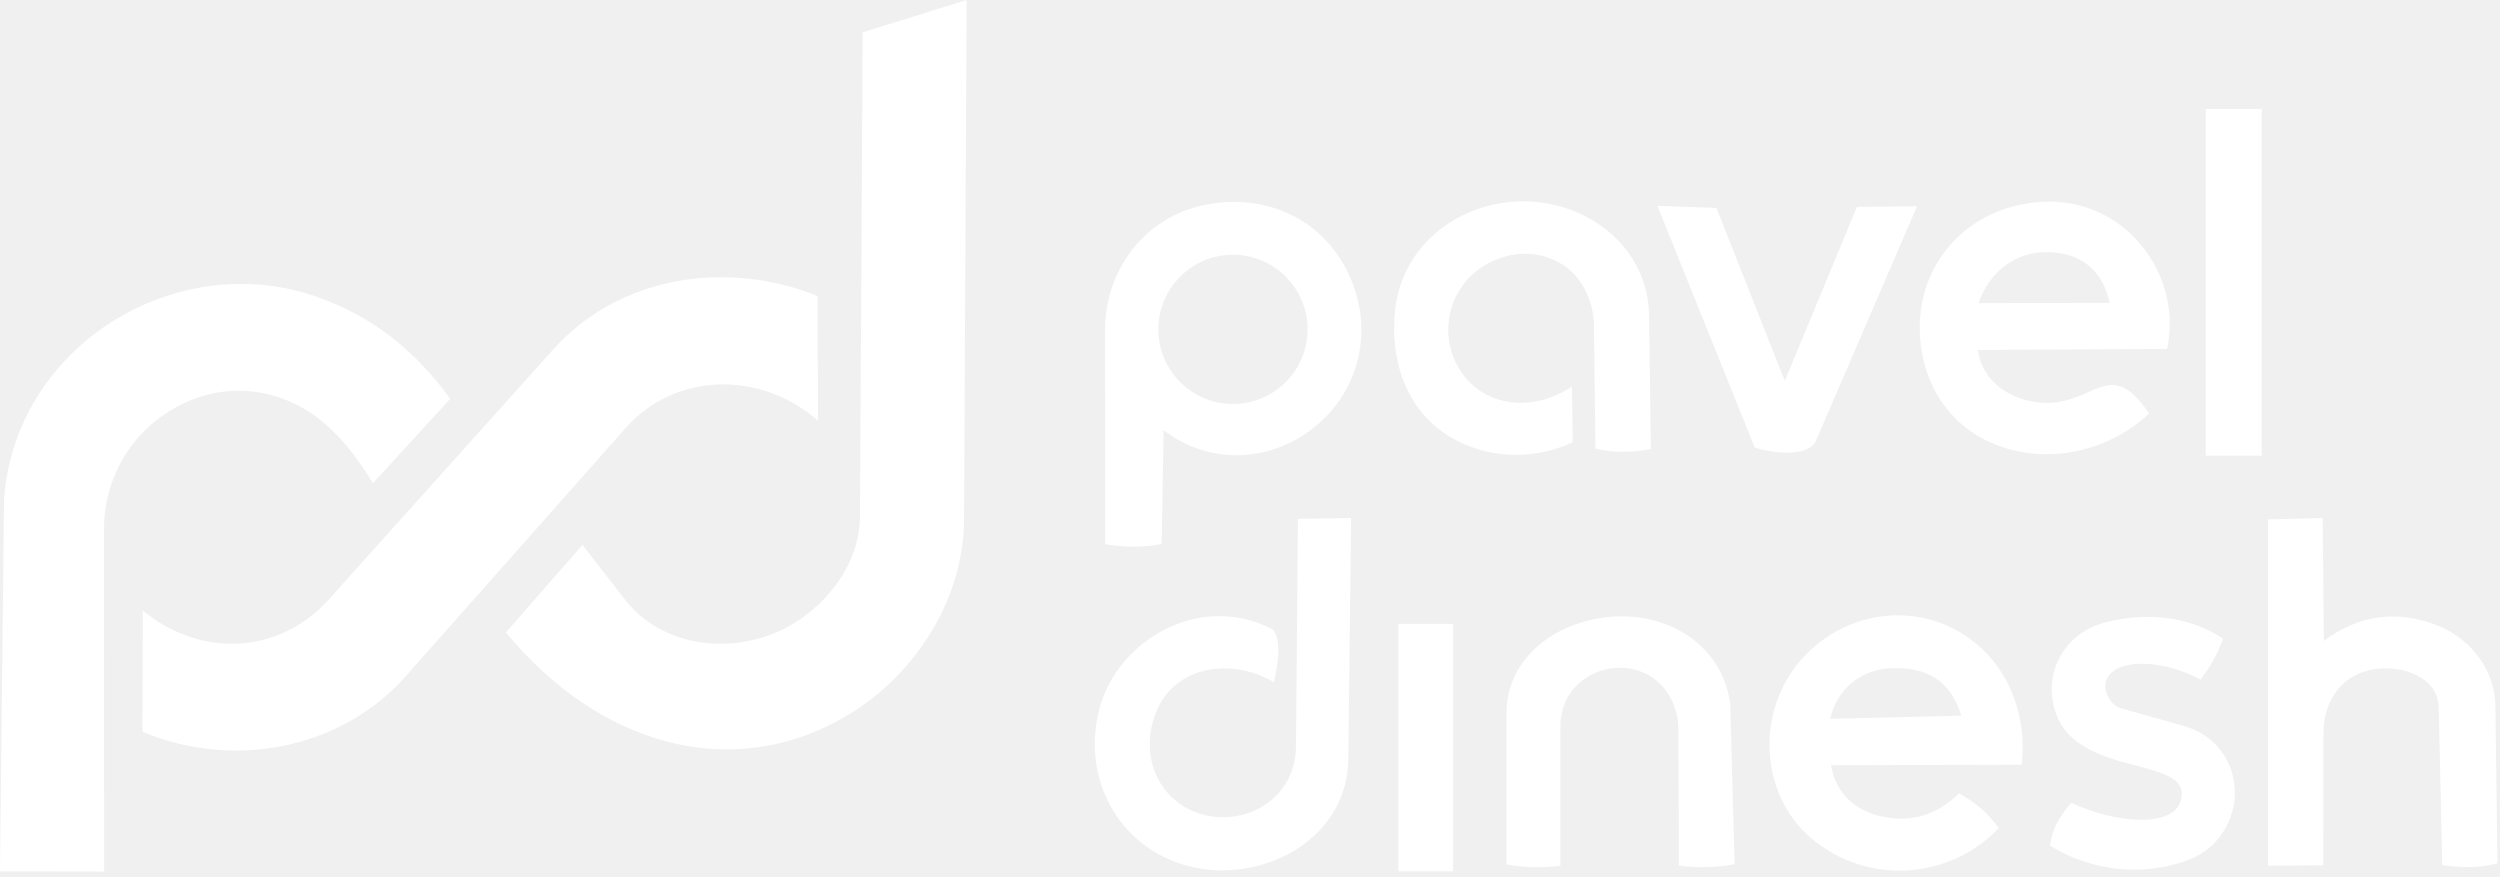
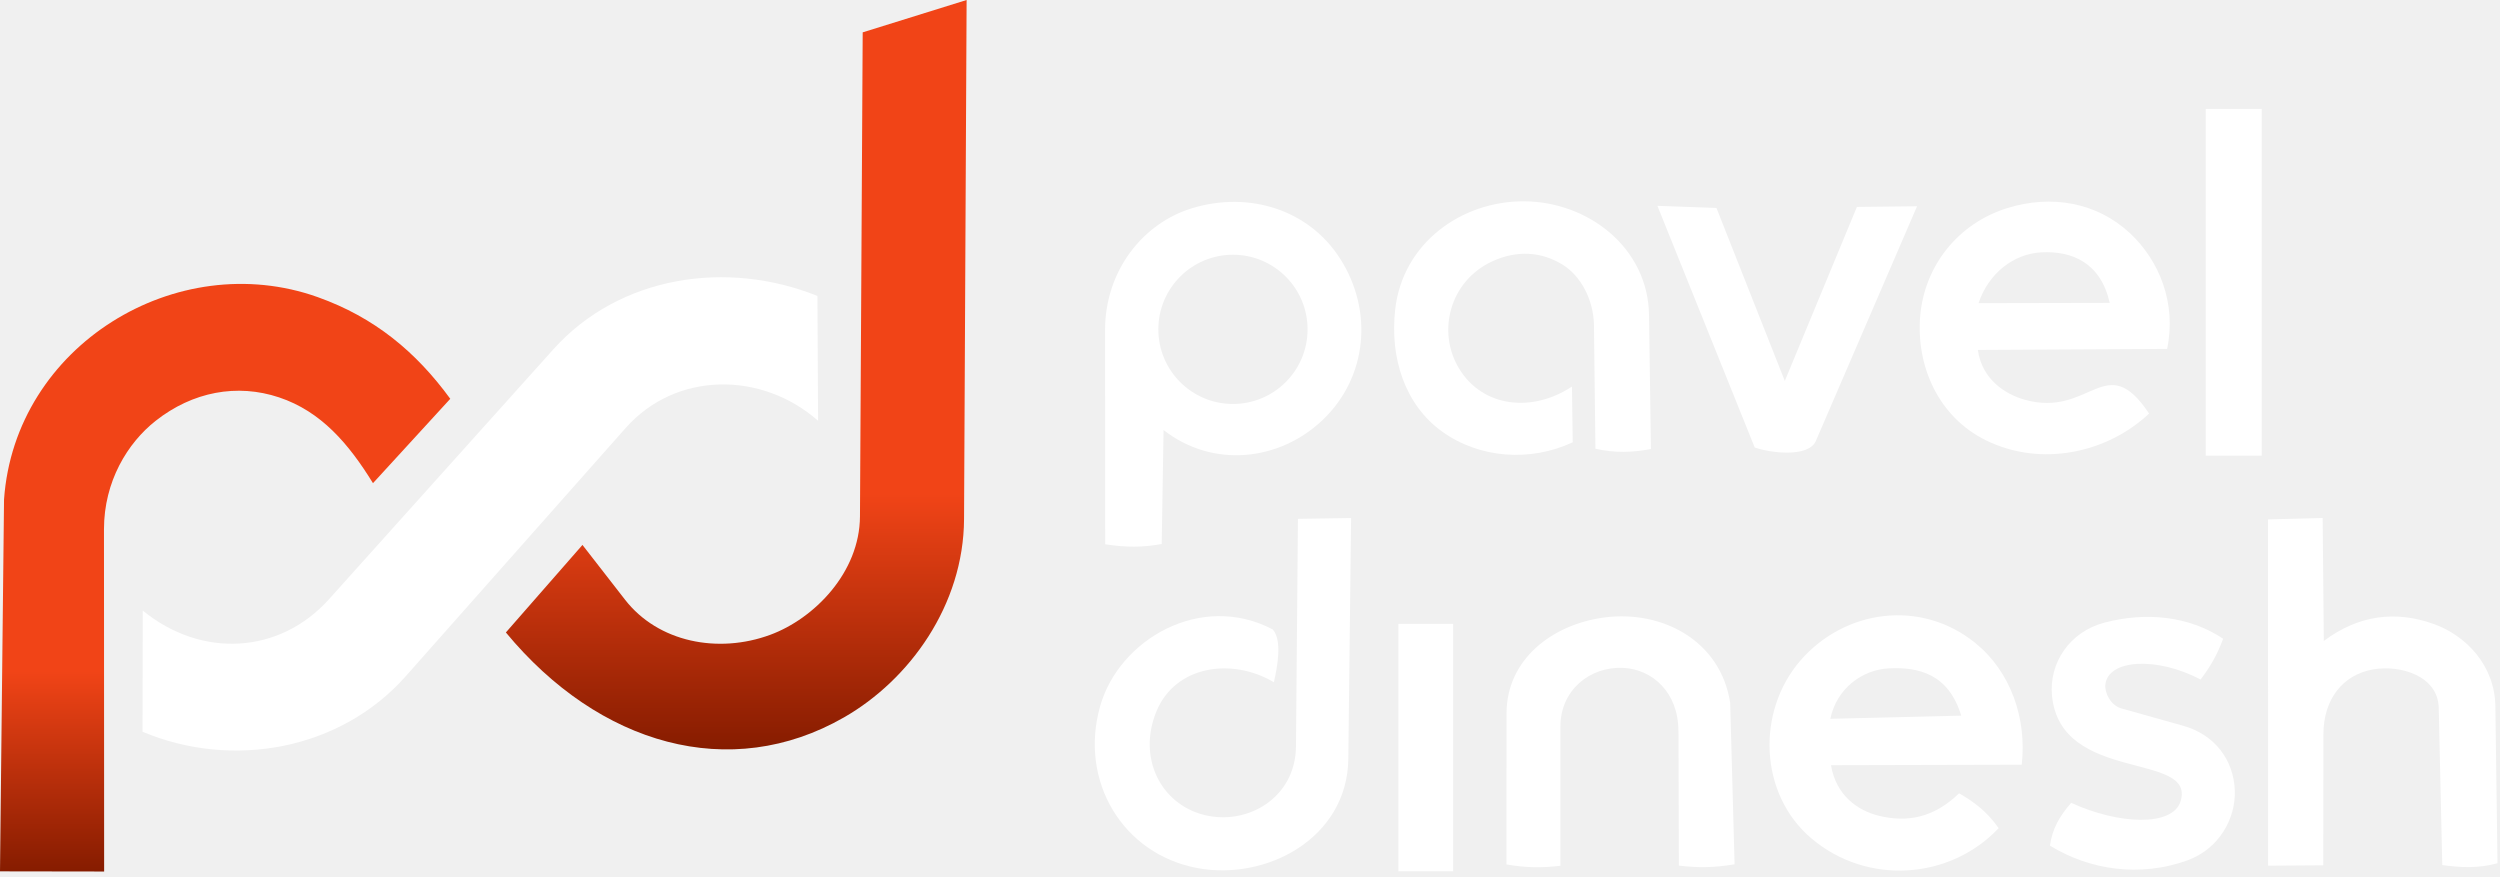
<svg xmlns="http://www.w3.org/2000/svg" width="459" height="161" viewBox="0 0 459 161" fill="none">
-   <path d="M92.88 116.12L106.94 100.05L114.76 110.11C120.82 117.9 131.82 120.09 141.42 116.55C149.5 113.57 157.83 105.11 157.89 94.82L158.39 5.94L177.47 0L177 95.3C176.92 111.12 166.98 124.82 154.96 131.71C134.09 143.69 109.99 136.82 92.87 116.11L92.88 116.12Z" fill="white" />
  <path d="M74.48 124.17C62.51 137.68 42.7 141.3 26.17 134.35L26.21 112.1C36.95 120.89 51.32 120.15 60.42 110L101.61 64.12C113.73 50.63 133.45 47.64 150.08 54.34L150.2 77.25C139.82 68.13 124.09 68.17 114.88 78.57L74.48 124.17Z" fill="white" />
-   <path d="M19.09 97.19L19.12 160.01L0 159.98L0.74 91.72C2.71 63.42 32.48 45.33 58.33 54.55C68.76 58.27 76.38 64.6 82.67 73.22L68.48 88.71C64.03 81.48 58.96 75.54 51.24 72.96C43.52 70.38 35.35 71.92 28.57 77.27C23.42 81.33 19.09 88.39 19.09 97.18V97.19Z" fill="white" />
+   <path d="M92.88 116.12L106.94 100.05L114.76 110.11C120.82 117.9 131.82 120.09 141.42 116.55C149.5 113.57 157.83 105.11 157.89 94.82L158.39 5.94L177.47 0L177 95.3C176.92 111.12 166.98 124.82 154.96 131.71C134.09 143.69 109.99 136.82 92.87 116.11L92.88 116.12Z" fill="url(#paint0_linear_1228_1676)" />
+   <path d="M19.09 97.19L19.12 160.01L0 159.98L0.74 91.72C2.71 63.42 32.48 45.33 58.33 54.55C68.76 58.27 76.38 64.6 82.67 73.22L68.48 88.71C64.03 81.48 58.96 75.54 51.24 72.96C43.52 70.38 35.35 71.92 28.57 77.27C23.42 81.33 19.09 88.39 19.09 97.18V97.19Z" fill="url(#paint1_linear_1228_1676)" />
  <path d="M233.701 115.59C235.431 117.59 234.541 122.38 233.881 125.26C226.231 120.7 215.781 122.15 212.311 130.63C208.841 139.11 213.071 147.6 221.071 149.62C229.041 151.63 237.861 146.47 237.941 137.05L238.301 95.26L248.061 95.11L247.551 139.33C247.381 153.92 232.461 161.77 219.791 159.37C206.171 156.8 198.081 143.46 201.981 129.67C205.441 117.42 220.481 108.63 233.681 115.57L233.701 115.59Z" fill="white" />
  <path d="M448.401 158.831L447.751 129.961C447.621 124.061 440.681 122.041 435.721 122.901C430.071 123.881 426.591 128.451 426.581 134.781L426.551 158.871L416.421 158.941L416.401 95.361L426.441 95.101L426.651 117.681C433.061 112.871 439.871 112.101 446.741 114.531C452.741 116.651 458.051 122.151 458.151 129.691L458.541 158.491C455.051 159.451 451.731 159.301 448.401 158.821V158.831Z" fill="white" />
  <path d="M292.661 59.881C292.601 54.861 290.121 50.621 286.971 48.641C283.011 46.161 278.461 45.901 273.921 48.011C266.221 51.591 263.731 60.881 267.921 67.721C272.251 74.801 281.311 75.811 288.611 70.971L288.751 81.201C280.981 84.841 271.671 84.171 264.821 79.271C257.971 74.371 255.141 65.761 256.161 56.781C257.541 44.631 268.341 36.871 279.891 36.961C291.561 37.051 302.591 45.451 302.761 57.841L303.111 82.431C299.711 83.101 296.421 83.191 292.921 82.381L292.651 59.871L292.661 59.881Z" fill="white" />
  <path d="M308.151 134.14C308.131 127.15 303.401 122.86 297.981 122.62C291.861 122.36 286.481 126.73 286.491 133.42V158.96C283.081 159.34 280.361 159.36 276.581 158.71L276.601 130.99C276.601 120.99 285.081 114.62 294.541 113.37C305.151 111.97 315.891 117.6 317.661 129.03L318.471 158.69C314.491 159.33 311.871 159.34 308.241 158.93L308.171 134.15L308.151 134.14Z" fill="white" />
  <path d="M401.531 157.991C392.901 161.071 383.741 159.781 376.371 155.261C376.791 152.181 378.131 149.841 380.271 147.401C389.001 151.411 398.891 151.801 400.351 147.121C403.201 137.931 378.341 143.901 376.751 127.761C376.161 121.761 379.951 116.001 386.381 114.311C393.951 112.321 401.861 113.071 408.171 117.271C407.031 120.341 405.771 122.461 404.021 124.761C395.971 120.491 387.011 121.061 386.541 125.711C386.391 127.171 387.491 129.511 389.501 130.071L400.831 133.251C406.651 134.881 410.091 139.541 410.311 145.101C410.511 150.231 407.461 155.871 401.531 157.991Z" fill="white" />
  <path d="M340.931 37.99L351.971 37.87L333.351 81.05C331.911 84.02 325.031 83.18 322.161 82.15L304.301 37.79L315.141 38.18L327.691 69.94L340.931 37.98V37.99Z" fill="white" />
  <path d="M415.251 20H404.971V83.66H415.251V20Z" fill="white" />
  <path d="M266.801 114.54H256.741V159.97H266.801V114.54Z" fill="white" />
  <path d="M218.96 38.199C229.4 35.069 240.34 38.499 246.08 47.539C252.18 57.149 251 69.219 242.97 76.979C234.94 84.739 222.62 85.999 213.63 78.949L213.29 99.878C209.77 100.528 206.76 100.519 202.91 99.929L202.89 60.599C202.89 49.659 209.89 40.909 218.96 38.199ZM226.37 46.77C218.804 46.77 212.671 52.903 212.671 60.469C212.671 68.035 218.804 74.169 226.37 74.169C233.936 74.169 240.07 68.035 240.07 60.469C240.07 52.903 233.936 46.77 226.37 46.77Z" fill="white" />
  <path d="M330.551 121.28C338.651 111.921 352.632 109.931 362.662 118.051C369.191 123.331 372.141 131.931 371.191 140.401L336.171 140.49C337.101 146.06 341.101 148.83 344.971 149.78C350.181 151.05 355.061 150.14 359.681 145.66V145.651C362.321 147.161 364.761 148.921 366.951 152.051C358.041 161.491 342.891 162.62 332.622 153.971C322.942 145.821 322.451 130.64 330.551 121.28ZM360.078 131.391C357.736 123.63 352.109 122.451 346.831 122.711C341.821 122.951 337.181 126.481 336.051 131.971L360.078 131.391C360.079 131.394 360.08 131.397 360.081 131.401V131.391H360.078Z" fill="white" />
  <path d="M368.522 38.21C376.642 35.68 384.962 37.17 390.992 42.75C396.442 47.79 399.642 55.68 397.882 64.06L363.132 64.25C363.892 69.68 368.202 72.38 371.662 73.37C383.792 76.829 386.583 63.94 394.573 75.93C386.963 83.1 374.843 85.869 364.613 80.84C355.883 76.549 351.762 67.18 352.552 57.99C353.342 48.8 359.502 41.02 368.522 38.21ZM387.342 55.61C385.712 48.29 380.492 46.03 374.792 46.33C369.782 46.59 365.122 50.09 363.262 55.66L387.342 55.61Z" fill="white" />
+   <defs>
+     <linearGradient id="paint0_linear_1228_1676" x1="135.17" y1="0" x2="135.17" y2="137.592" gradientUnits="userSpaceOnUse">
+       <stop offset="0.659" stop-color="#F14417" />
+       <stop offset="1" stop-color="#861C00" />
+     </linearGradient>
+     <linearGradient id="paint1_linear_1228_1676" x1="41.335" y1="52.126" x2="41.335" y2="160.01" gradientUnits="userSpaceOnUse">
+       <stop offset="0.659" stop-color="#F14417" />
+       <stop offset="1" stop-color="#861C00" />
+     </linearGradient>
+   </defs>
</svg>
